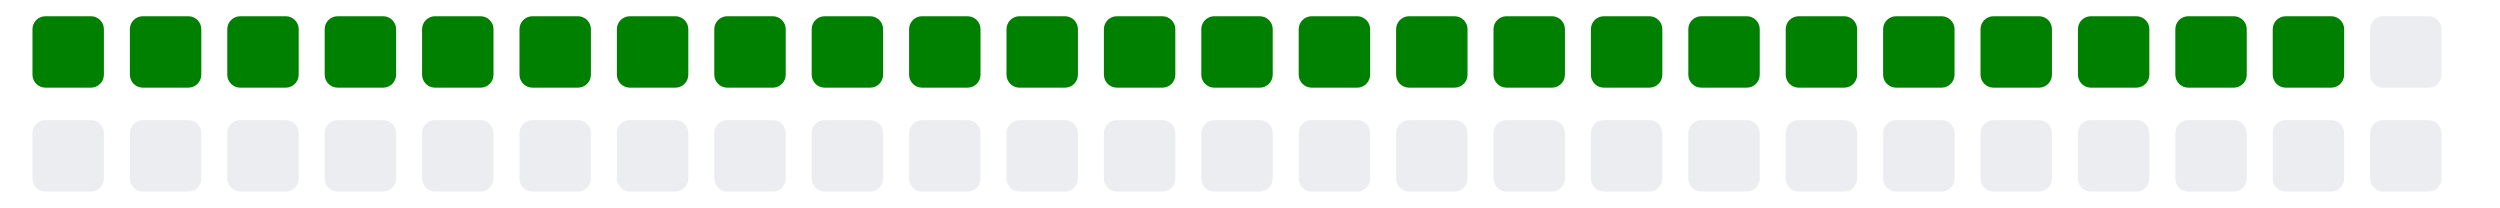
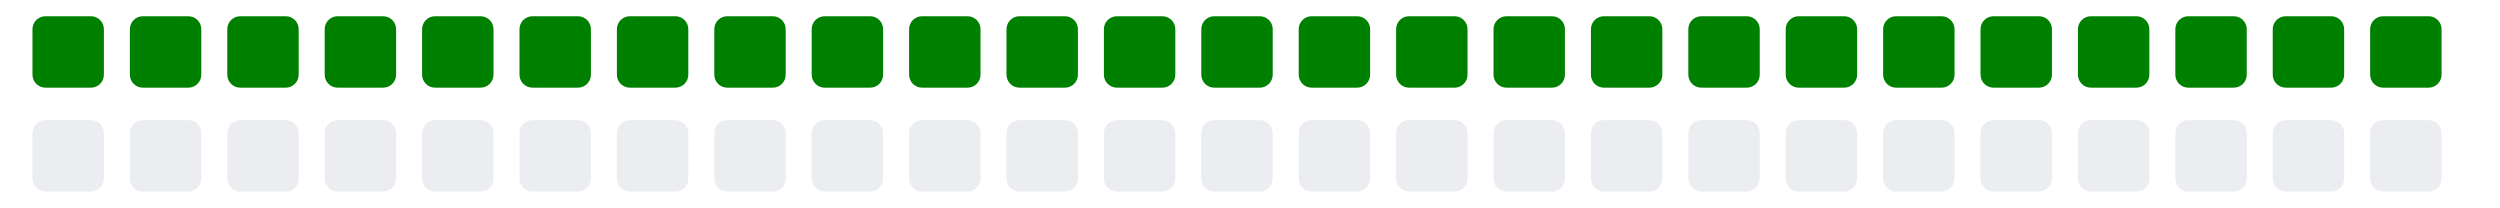
<svg xmlns="http://www.w3.org/2000/svg" viewBox="0 0 385 11" width="385" height="32">
  <g>
    <rect class="day" x="5" y="-8" width="11" height="11" fill="#008000" rx="2" ry="2" />
    <rect class="day" x="5" y="8" width="11" height="11" fill="#ebedf0" rx="2" ry="2" />
    <rect class="day" x="20" y="-8" width="11" height="11" fill="#008000" rx="2" ry="2" />
    <rect class="day" x="20" y="8" width="11" height="11" fill="#ebedf0" rx="2" ry="2" />
    <rect class="day" x="35" y="-8" width="11" height="11" fill="#008000" rx="2" ry="2" />
    <rect class="day" x="35" y="8" width="11" height="11" fill="#ebedf0" rx="2" ry="2" />
    <rect class="day" x="50" y="-8" width="11" height="11" fill="#008000" rx="2" ry="2" />
    <rect class="day" x="50" y="8" width="11" height="11" fill="#ebedf0" rx="2" ry="2" />
    <rect class="day" x="65" y="-8" width="11" height="11" fill="#008000" rx="2" ry="2" />
    <rect class="day" x="65" y="8" width="11" height="11" fill="#ebedf0" rx="2" ry="2" />
    <rect class="day" x="80" y="-8" width="11" height="11" fill="#008000" rx="2" ry="2" />
    <rect class="day" x="80" y="8" width="11" height="11" fill="#ebedf0" rx="2" ry="2" />
    <rect class="day" x="95" y="-8" width="11" height="11" fill="#008000" rx="2" ry="2" />
    <rect class="day" x="95" y="8" width="11" height="11" fill="#ebedf0" rx="2" ry="2" />
    <rect class="day" x="110" y="-8" width="11" height="11" fill="#008000" rx="2" ry="2" />
    <rect class="day" x="110" y="8" width="11" height="11" fill="#ebedf0" rx="2" ry="2" />
    <rect class="day" x="125" y="-8" width="11" height="11" fill="#008000" rx="2" ry="2" />
    <rect class="day" x="125" y="8" width="11" height="11" fill="#ebedf0" rx="2" ry="2" />
    <rect class="day" x="140" y="-8" width="11" height="11" fill="#008000" rx="2" ry="2" />
    <rect class="day" x="140" y="8" width="11" height="11" fill="#ebedf0" rx="2" ry="2" />
    <rect class="day" x="155" y="-8" width="11" height="11" fill="#008000" rx="2" ry="2" />
    <rect class="day" x="155" y="8" width="11" height="11" fill="#ebedf0" rx="2" ry="2" />
    <rect class="day" x="170" y="-8" width="11" height="11" fill="#008000" rx="2" ry="2" />
    <rect class="day" x="170" y="8" width="11" height="11" fill="#ebedf0" rx="2" ry="2" />
    <rect class="day" x="185" y="-8" width="11" height="11" fill="#008000" rx="2" ry="2" />
    <rect class="day" x="185" y="8" width="11" height="11" fill="#ebedf0" rx="2" ry="2" />
    <rect class="day" x="200" y="-8" width="11" height="11" fill="#008000" rx="2" ry="2" />
    <rect class="day" x="200" y="8" width="11" height="11" fill="#ebedf0" rx="2" ry="2" />
    <rect class="day" x="215" y="-8" width="11" height="11" fill="#008000" rx="2" ry="2" />
    <rect class="day" x="215" y="8" width="11" height="11" fill="#ebedf0" rx="2" ry="2" />
    <rect class="day" x="230" y="-8" width="11" height="11" fill="#008000" rx="2" ry="2" />
    <rect class="day" x="230" y="8" width="11" height="11" fill="#ebedf0" rx="2" ry="2" />
    <rect class="day" x="245" y="-8" width="11" height="11" fill="#008000" rx="2" ry="2" />
    <rect class="day" x="245" y="8" width="11" height="11" fill="#ebedf0" rx="2" ry="2" />
    <rect class="day" x="260" y="-8" width="11" height="11" fill="#008000" rx="2" ry="2" />
    <rect class="day" x="260" y="8" width="11" height="11" fill="#ebedf0" rx="2" ry="2" />
    <rect class="day" x="275" y="-8" width="11" height="11" fill="#008000" rx="2" ry="2" />
    <rect class="day" x="275" y="8" width="11" height="11" fill="#ebedf0" rx="2" ry="2" />
    <rect class="day" x="290" y="-8" width="11" height="11" fill="#008000" rx="2" ry="2" />
    <rect class="day" x="290" y="8" width="11" height="11" fill="#ebedf0" rx="2" ry="2" />
    <rect class="day" x="305" y="-8" width="11" height="11" fill="#008000" rx="2" ry="2" />
    <rect class="day" x="305" y="8" width="11" height="11" fill="#ebedf0" rx="2" ry="2" />
    <rect class="day" x="320" y="-8" width="11" height="11" fill="#008000" rx="2" ry="2" />
    <rect class="day" x="320" y="8" width="11" height="11" fill="#ebedf0" rx="2" ry="2" />
    <rect class="day" x="335" y="-8" width="11" height="11" fill="#008000" rx="2" ry="2" />
    <rect class="day" x="335" y="8" width="11" height="11" fill="#ebedf0" rx="2" ry="2" />
    <rect class="day" x="350" y="-8" width="11" height="11" fill="#008000" rx="2" ry="2" />
    <rect class="day" x="350" y="8" width="11" height="11" fill="#ebedf0" rx="2" ry="2" />
-     <rect class="day" x="365" y="-8" width="11" height="11" fill="#ebedf0" rx="2" ry="2" />
+     <rect class="day" x="365" y="-8" width="11" height="11" fill="#008000" rx="2" ry="2" />
    <rect class="day" x="365" y="8" width="11" height="11" fill="#ebedf0" rx="2" ry="2" />
  </g>
</svg>
